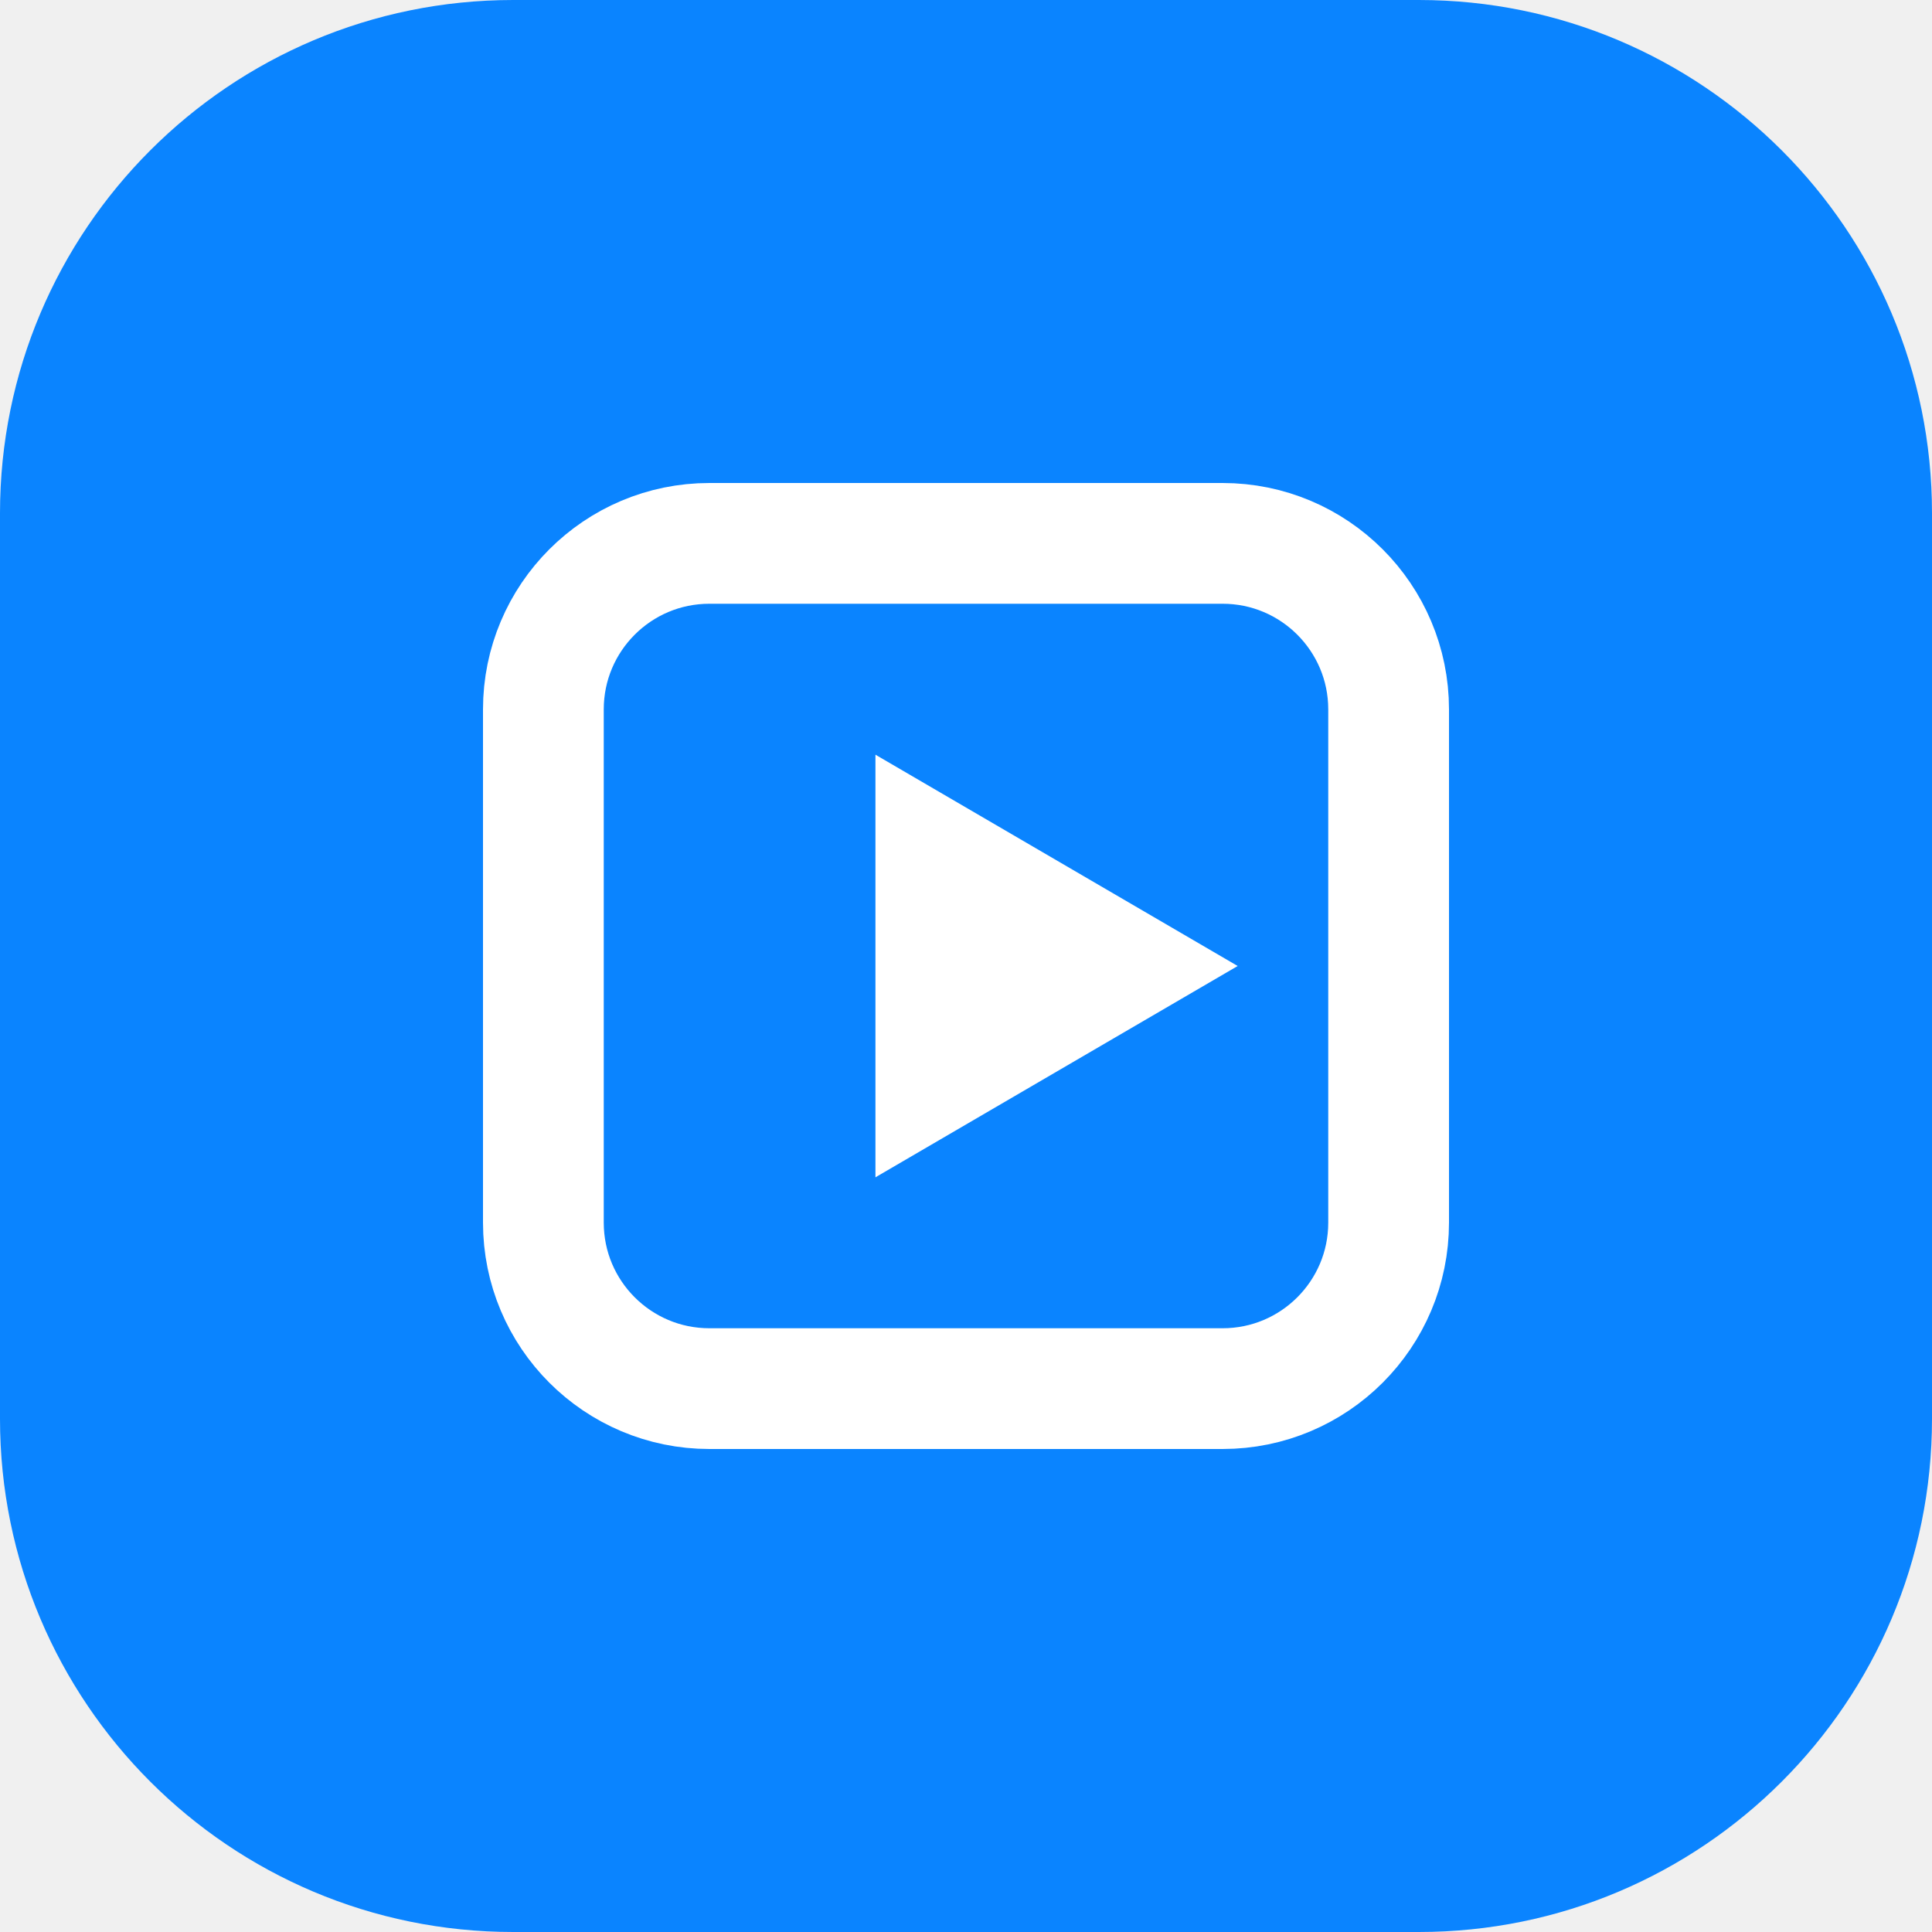
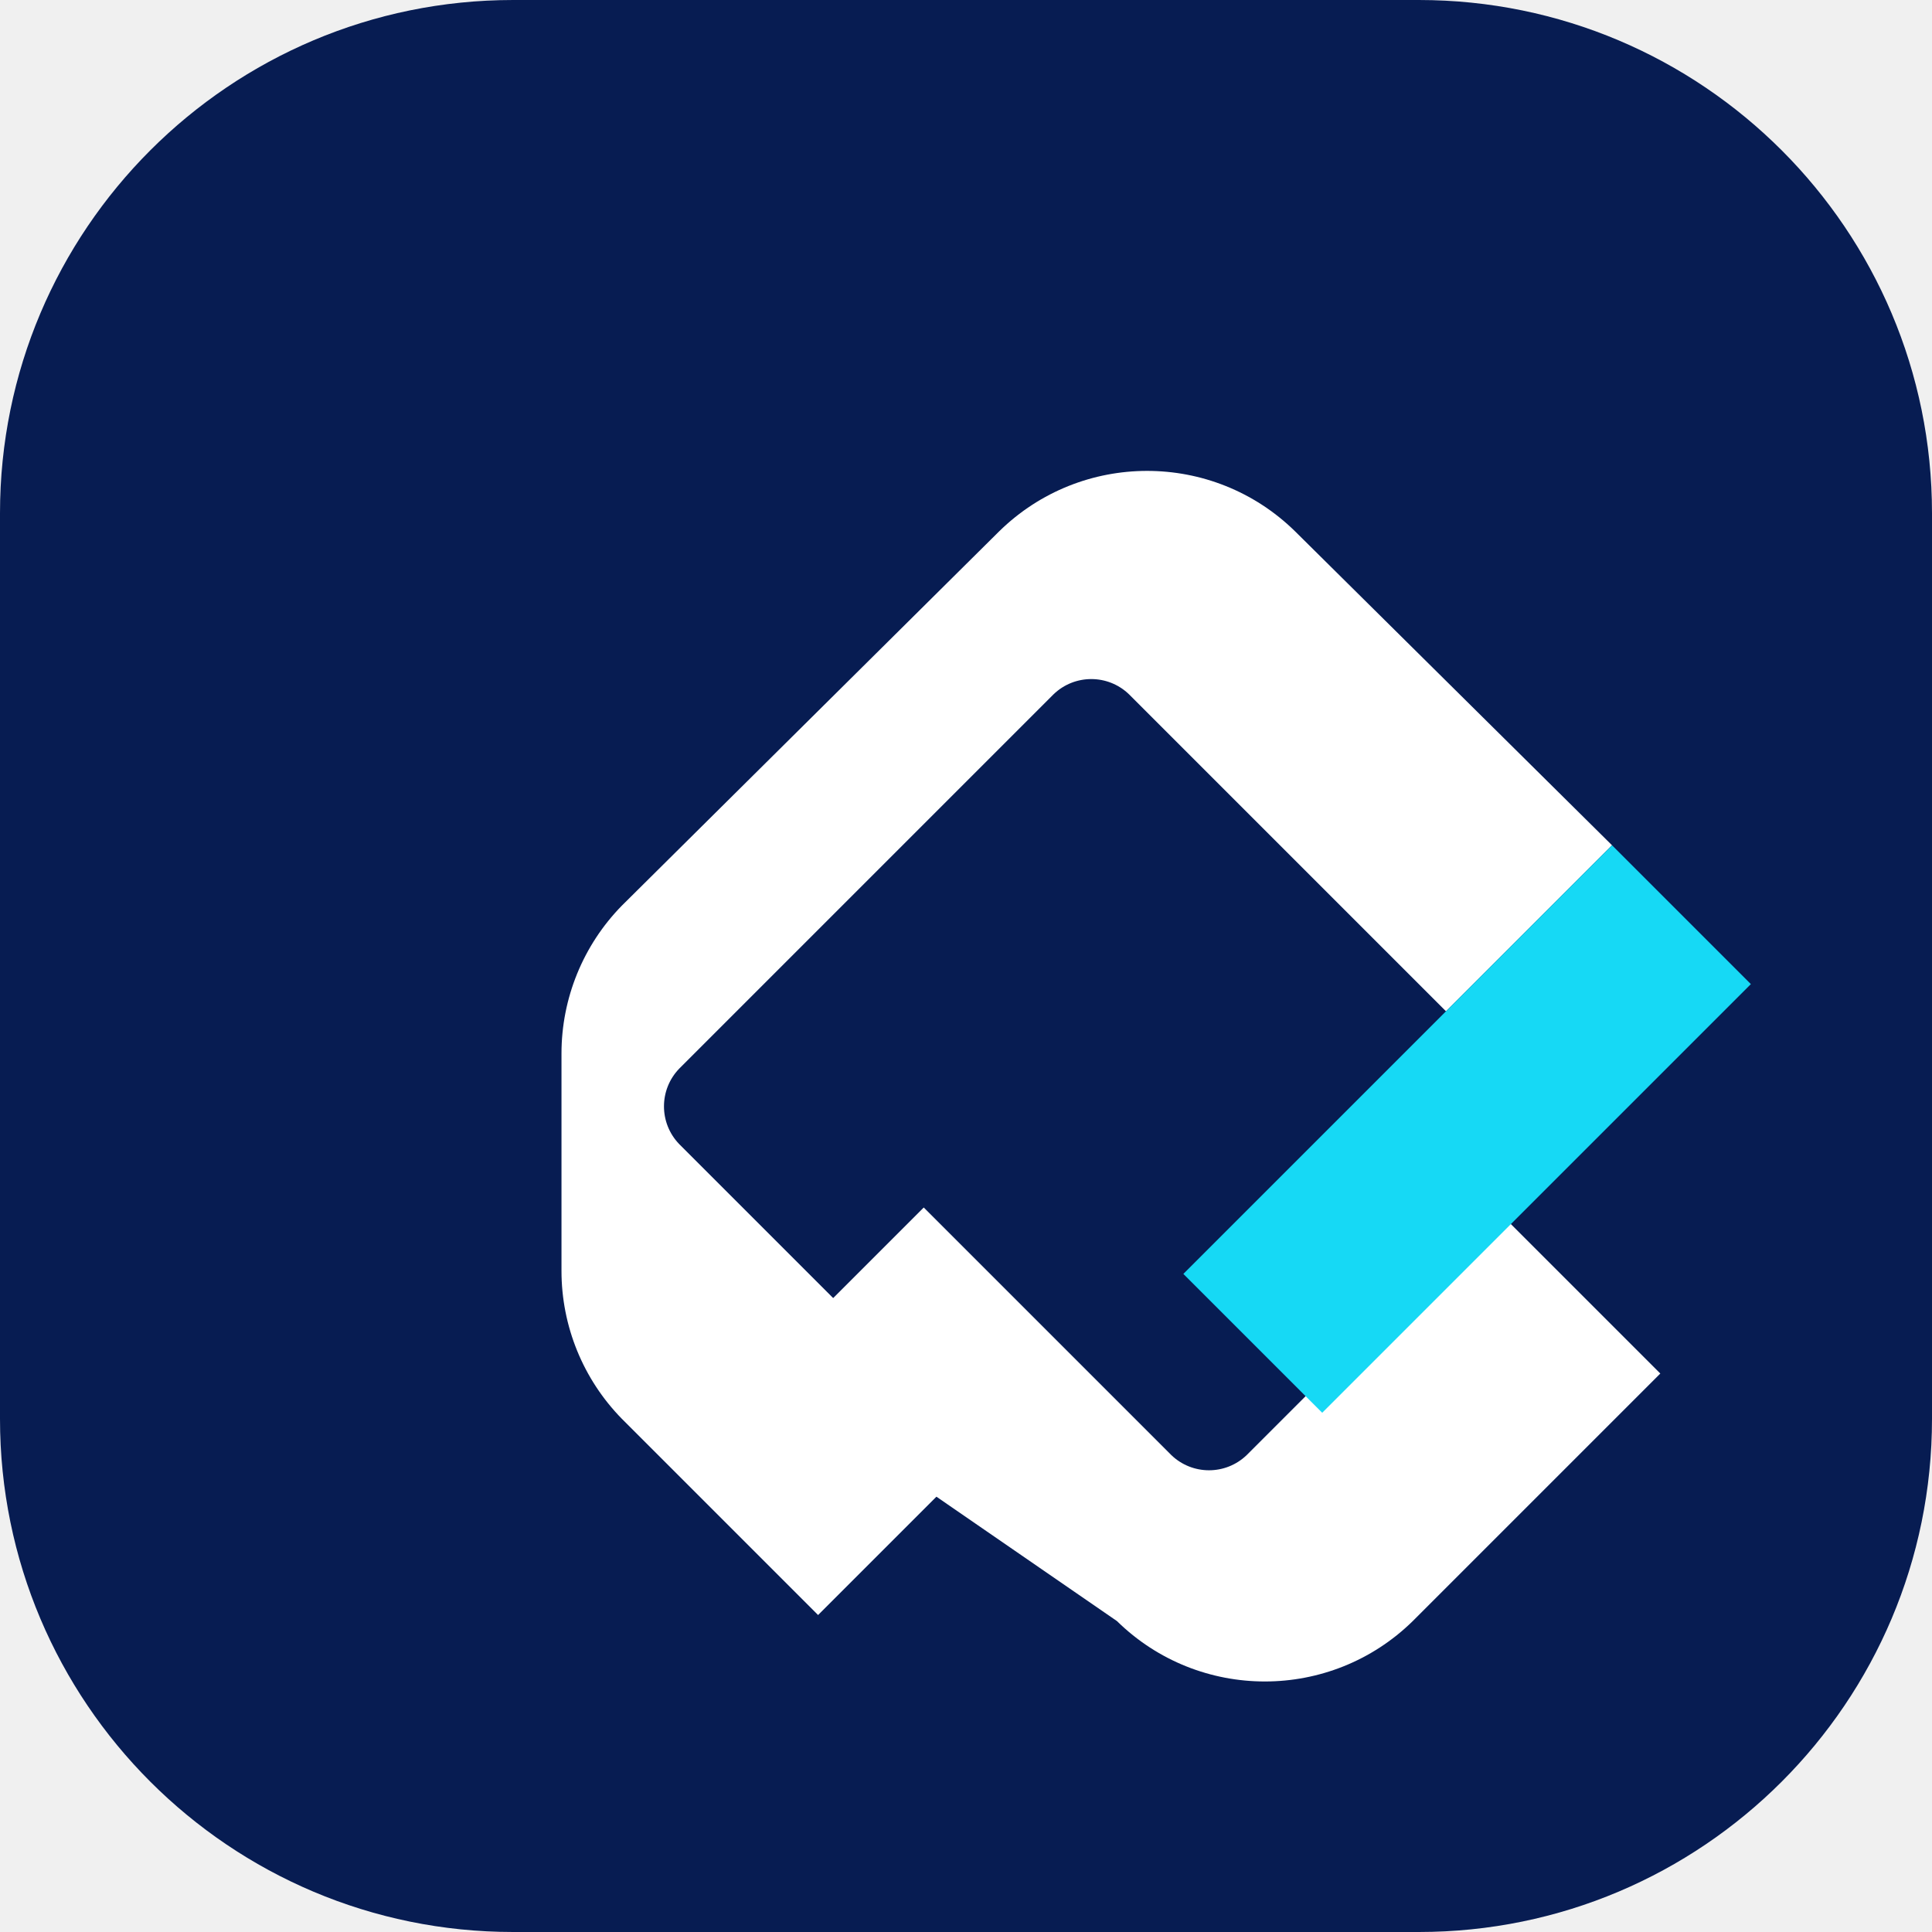
- <svg xmlns="http://www.w3.org/2000/svg" viewBox="0 0 64 64">
-   <rect width="64" height="64" rx="17" fill="#0A84FF" />
-   <path d="M18 23.5A5.5 5.5 0 0 1 23.5 18h17A5.5 5.5 0 0 1 46 23.5v17a5.5 5.5 0 0 1-5.5 5.5h-17a5.5 5.5 0 0 1-5.5-5.5z" fill="none" stroke="#fff" stroke-width="4" />
-   <path d="m29 25 12 7-12 7z" fill="#fff" />
+ <svg xmlns="http://www.w3.org/2000/svg" viewBox="0 0 64 64" role="img" aria-label="ClipTurn">
+   <rect width="64" height="64" rx="17" fill="#071C52" />
+   <path fill="#FFFFFF" d="M18.6 34.9a7 7 0 0 1 2-4.9l12.5-12.4a7 7 0 0 1 9.8 0l10.5 10.4-5.5 5.5-10.5-10.5a1.8 1.8 0 0 0-2.5 0L22.5 35.4a1.8 1.8 0 0 0 0 2.5l10.1 10.1-5.5 5.5L20.6 47a7 7 0 0 1-2-4.9z" />
+   <path fill="#FFFFFF" d="M25.1 45.5 30.6 40l8.2 8.2a1.8 1.8 0 0 0 2.5 0l8.2-8.2 5.5 5.5-8.2 8.2a7 7 0 0 1-9.8 0z" />
+   <path fill="#16D9F5" d="M53.4 28 58 32.6 43.8 46.8l-4.6-4.6z" />
</svg>
